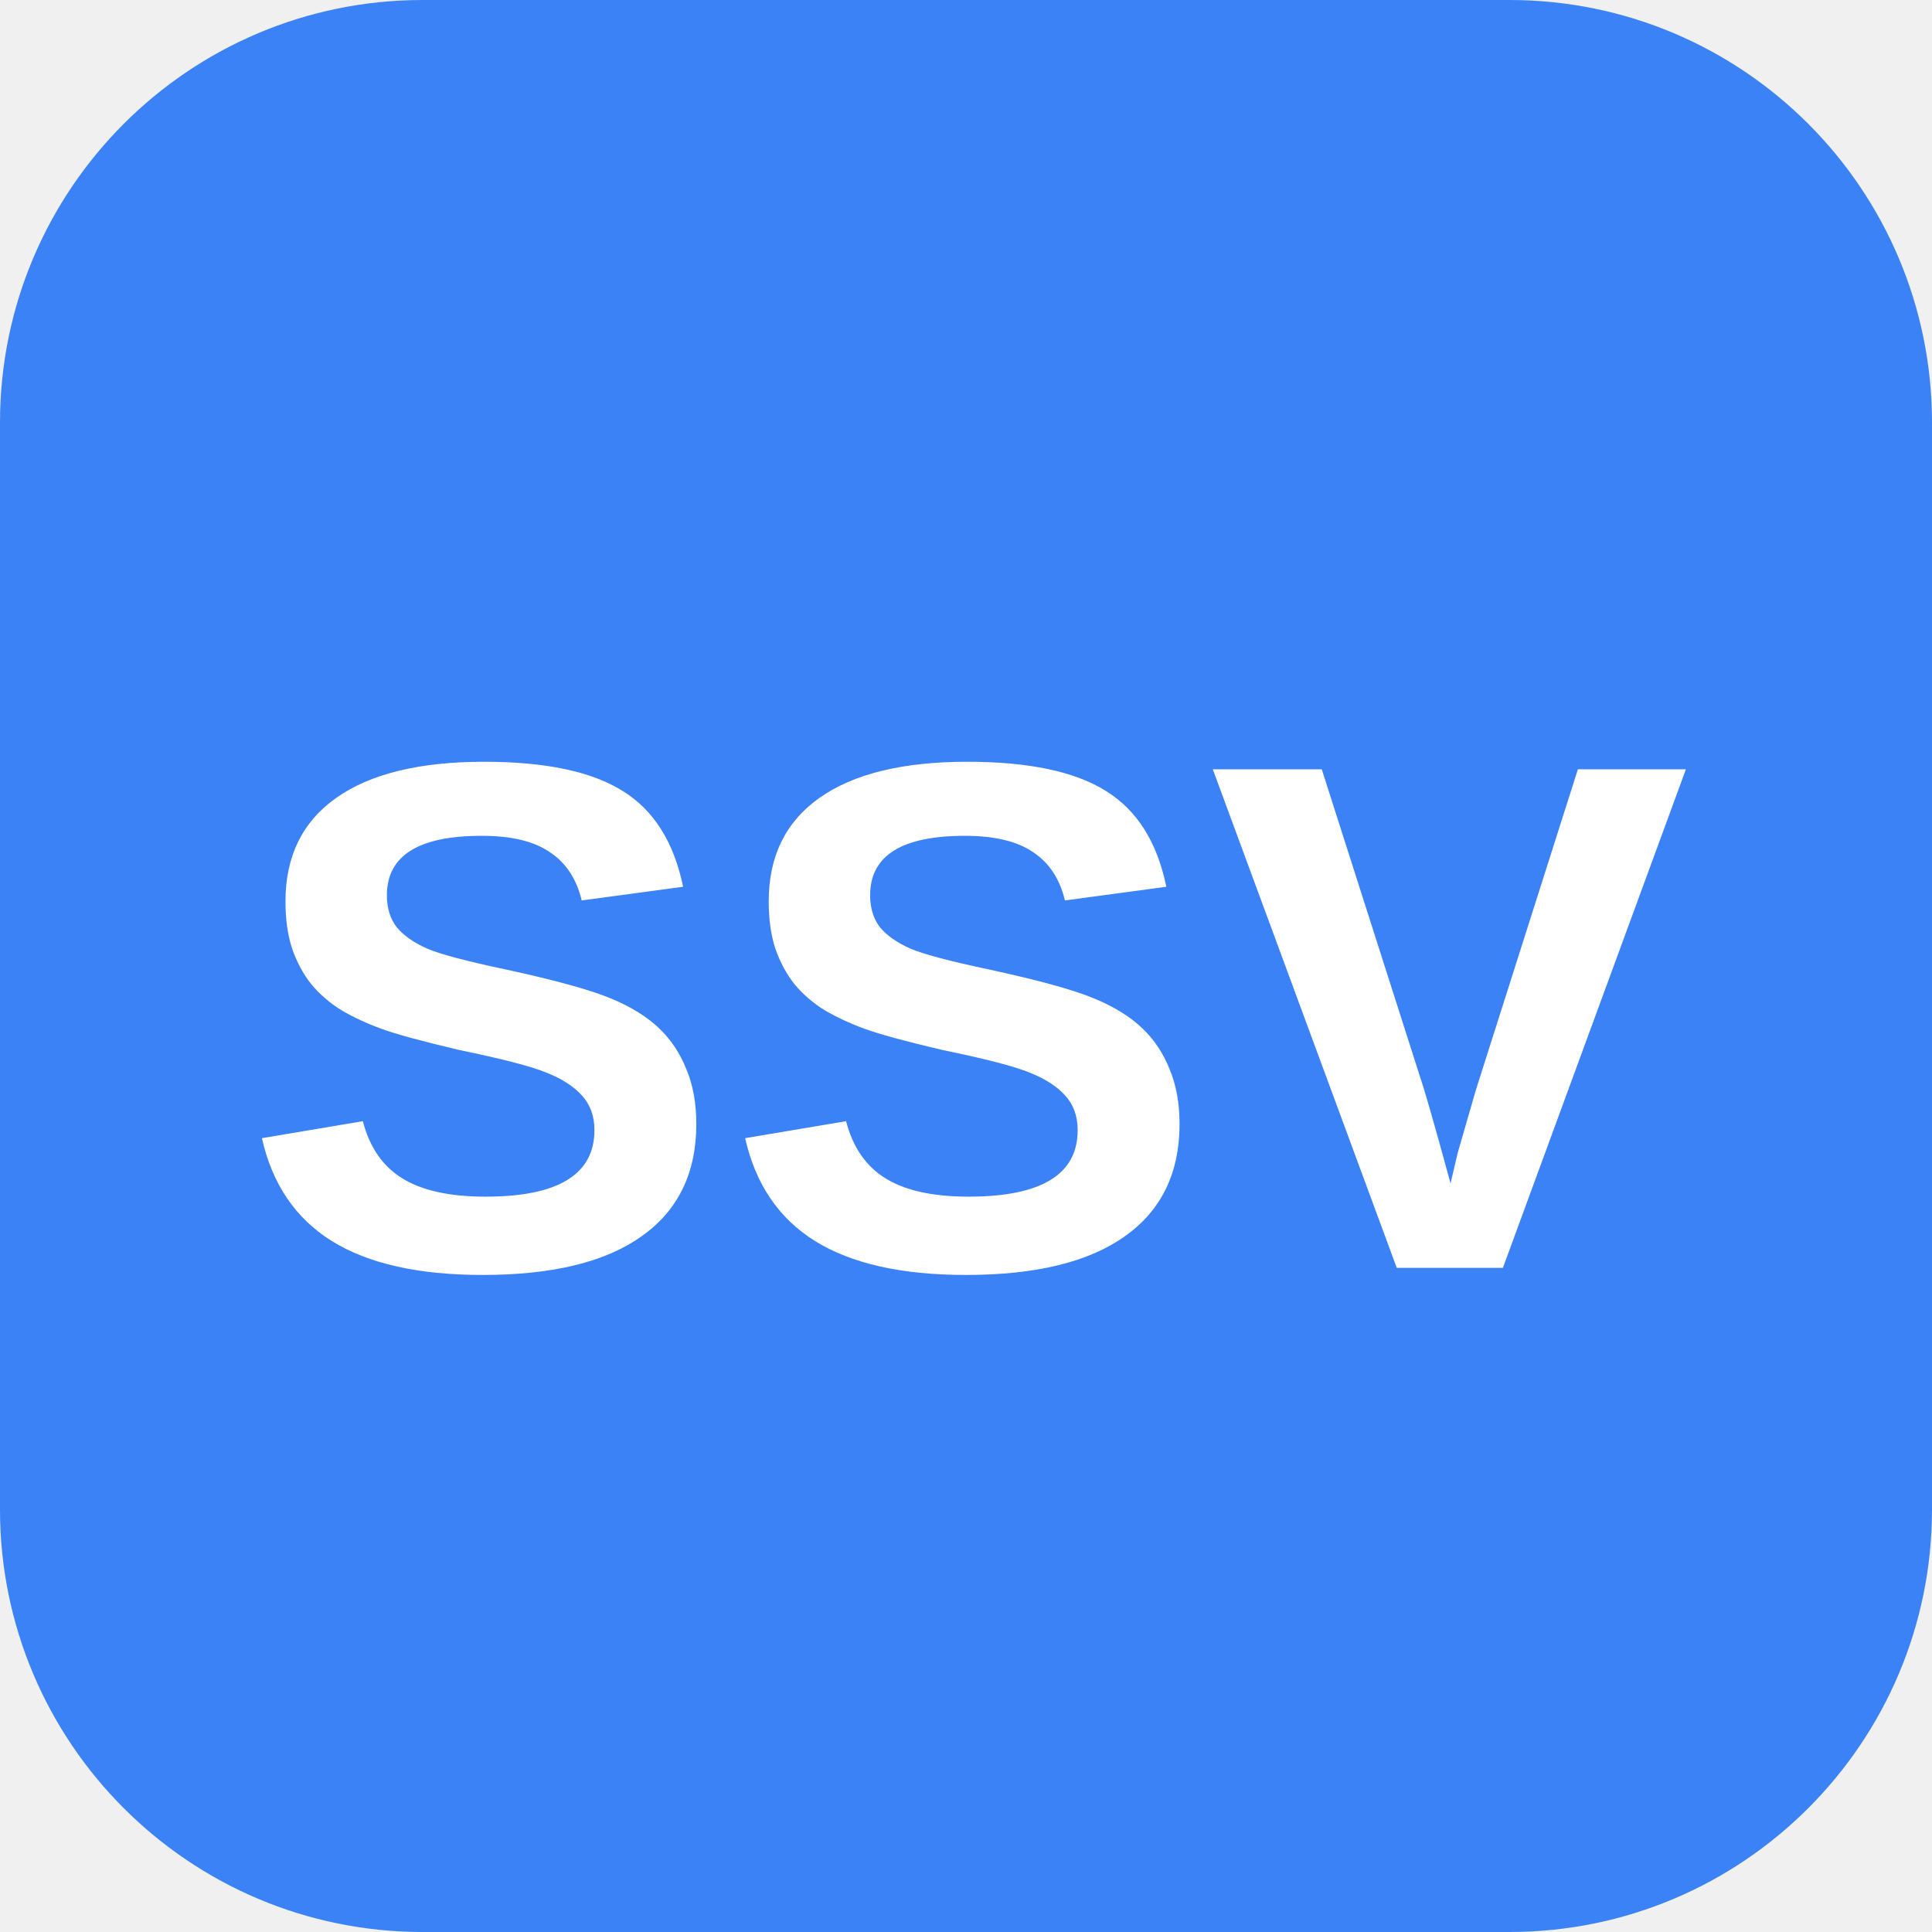
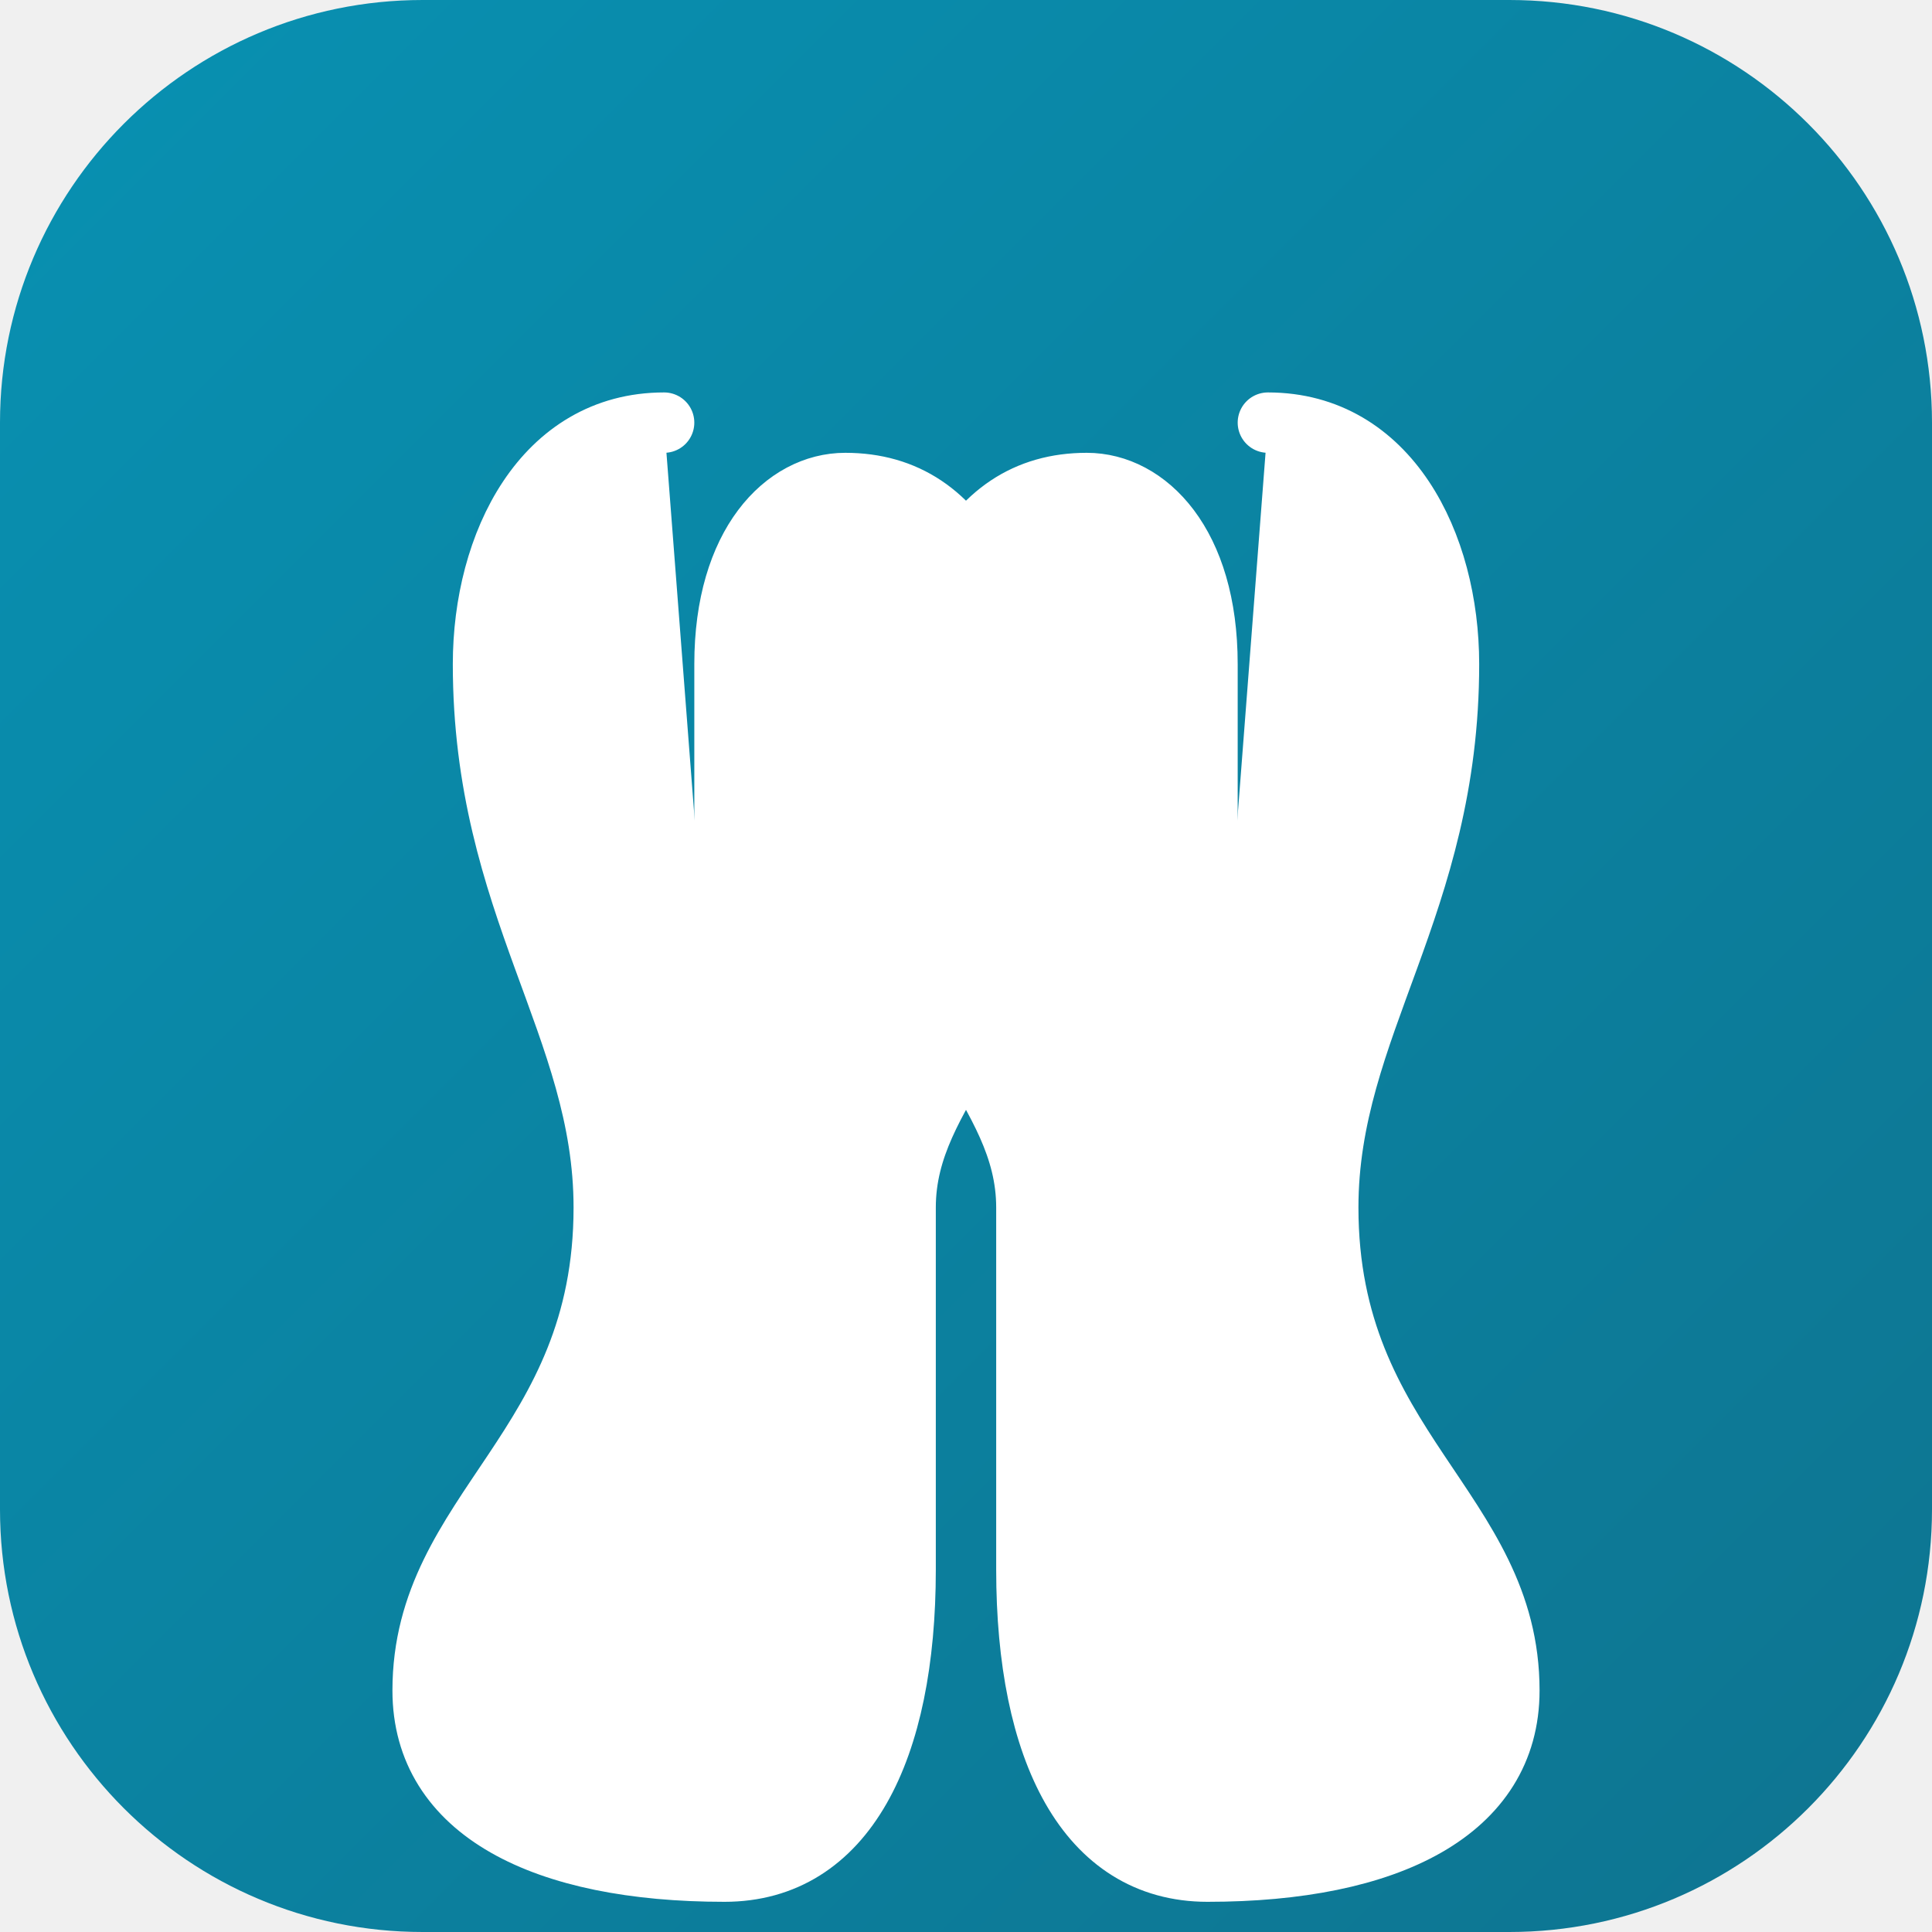
- <svg xmlns="http://www.w3.org/2000/svg" viewBox="0 0 64 64" width="64" height="64">
-   <rect x="0" y="0" width="64" height="64" rx="14" fill="#3b82f6" />
-   <text x="32" y="42" font-family="Arial, Helvetica, sans-serif" font-weight="bold" font-size="24" fill="white" text-anchor="middle">SSV</text>
+ <svg xmlns="http://www.w3.org/2000/svg" width="64" height="64" viewBox="0 0 64 64" fill="none">
+   <defs>
+     <linearGradient id="bg" x1="0%" y1="0%" x2="100%" y2="100%">
+       <stop offset="0%" style="stop-color:#0891b2" />
+       <stop offset="100%" style="stop-color:#0e7490" />
+     </linearGradient>
+   </defs>
+   <rect width="64" height="64" rx="14" fill="url(#bg)" />
+   <path d="M22 14C18 14 16 18 16 22C16 30 20 34 20 40C20 48 14 50 14 56C14 60 18 62 24 62C28 62 30 58 30 52V40C30 36 34 34 34 28C34 20 32 16 28 16C26 16 24 18 24 22V40" fill="white" stroke="white" stroke-width="2" stroke-linecap="round" />
+   <path d="M42 14C46 14 48 18 48 22C48 30 44 34 44 40C44 48 50 50 50 56C50 60 46 62 40 62C36 62 34 58 34 52V40C34 36 30 34 30 28C30 20 32 16 36 16C38 16 40 18 40 22V40" fill="white" stroke="white" stroke-width="2" stroke-linecap="round" />
</svg>
